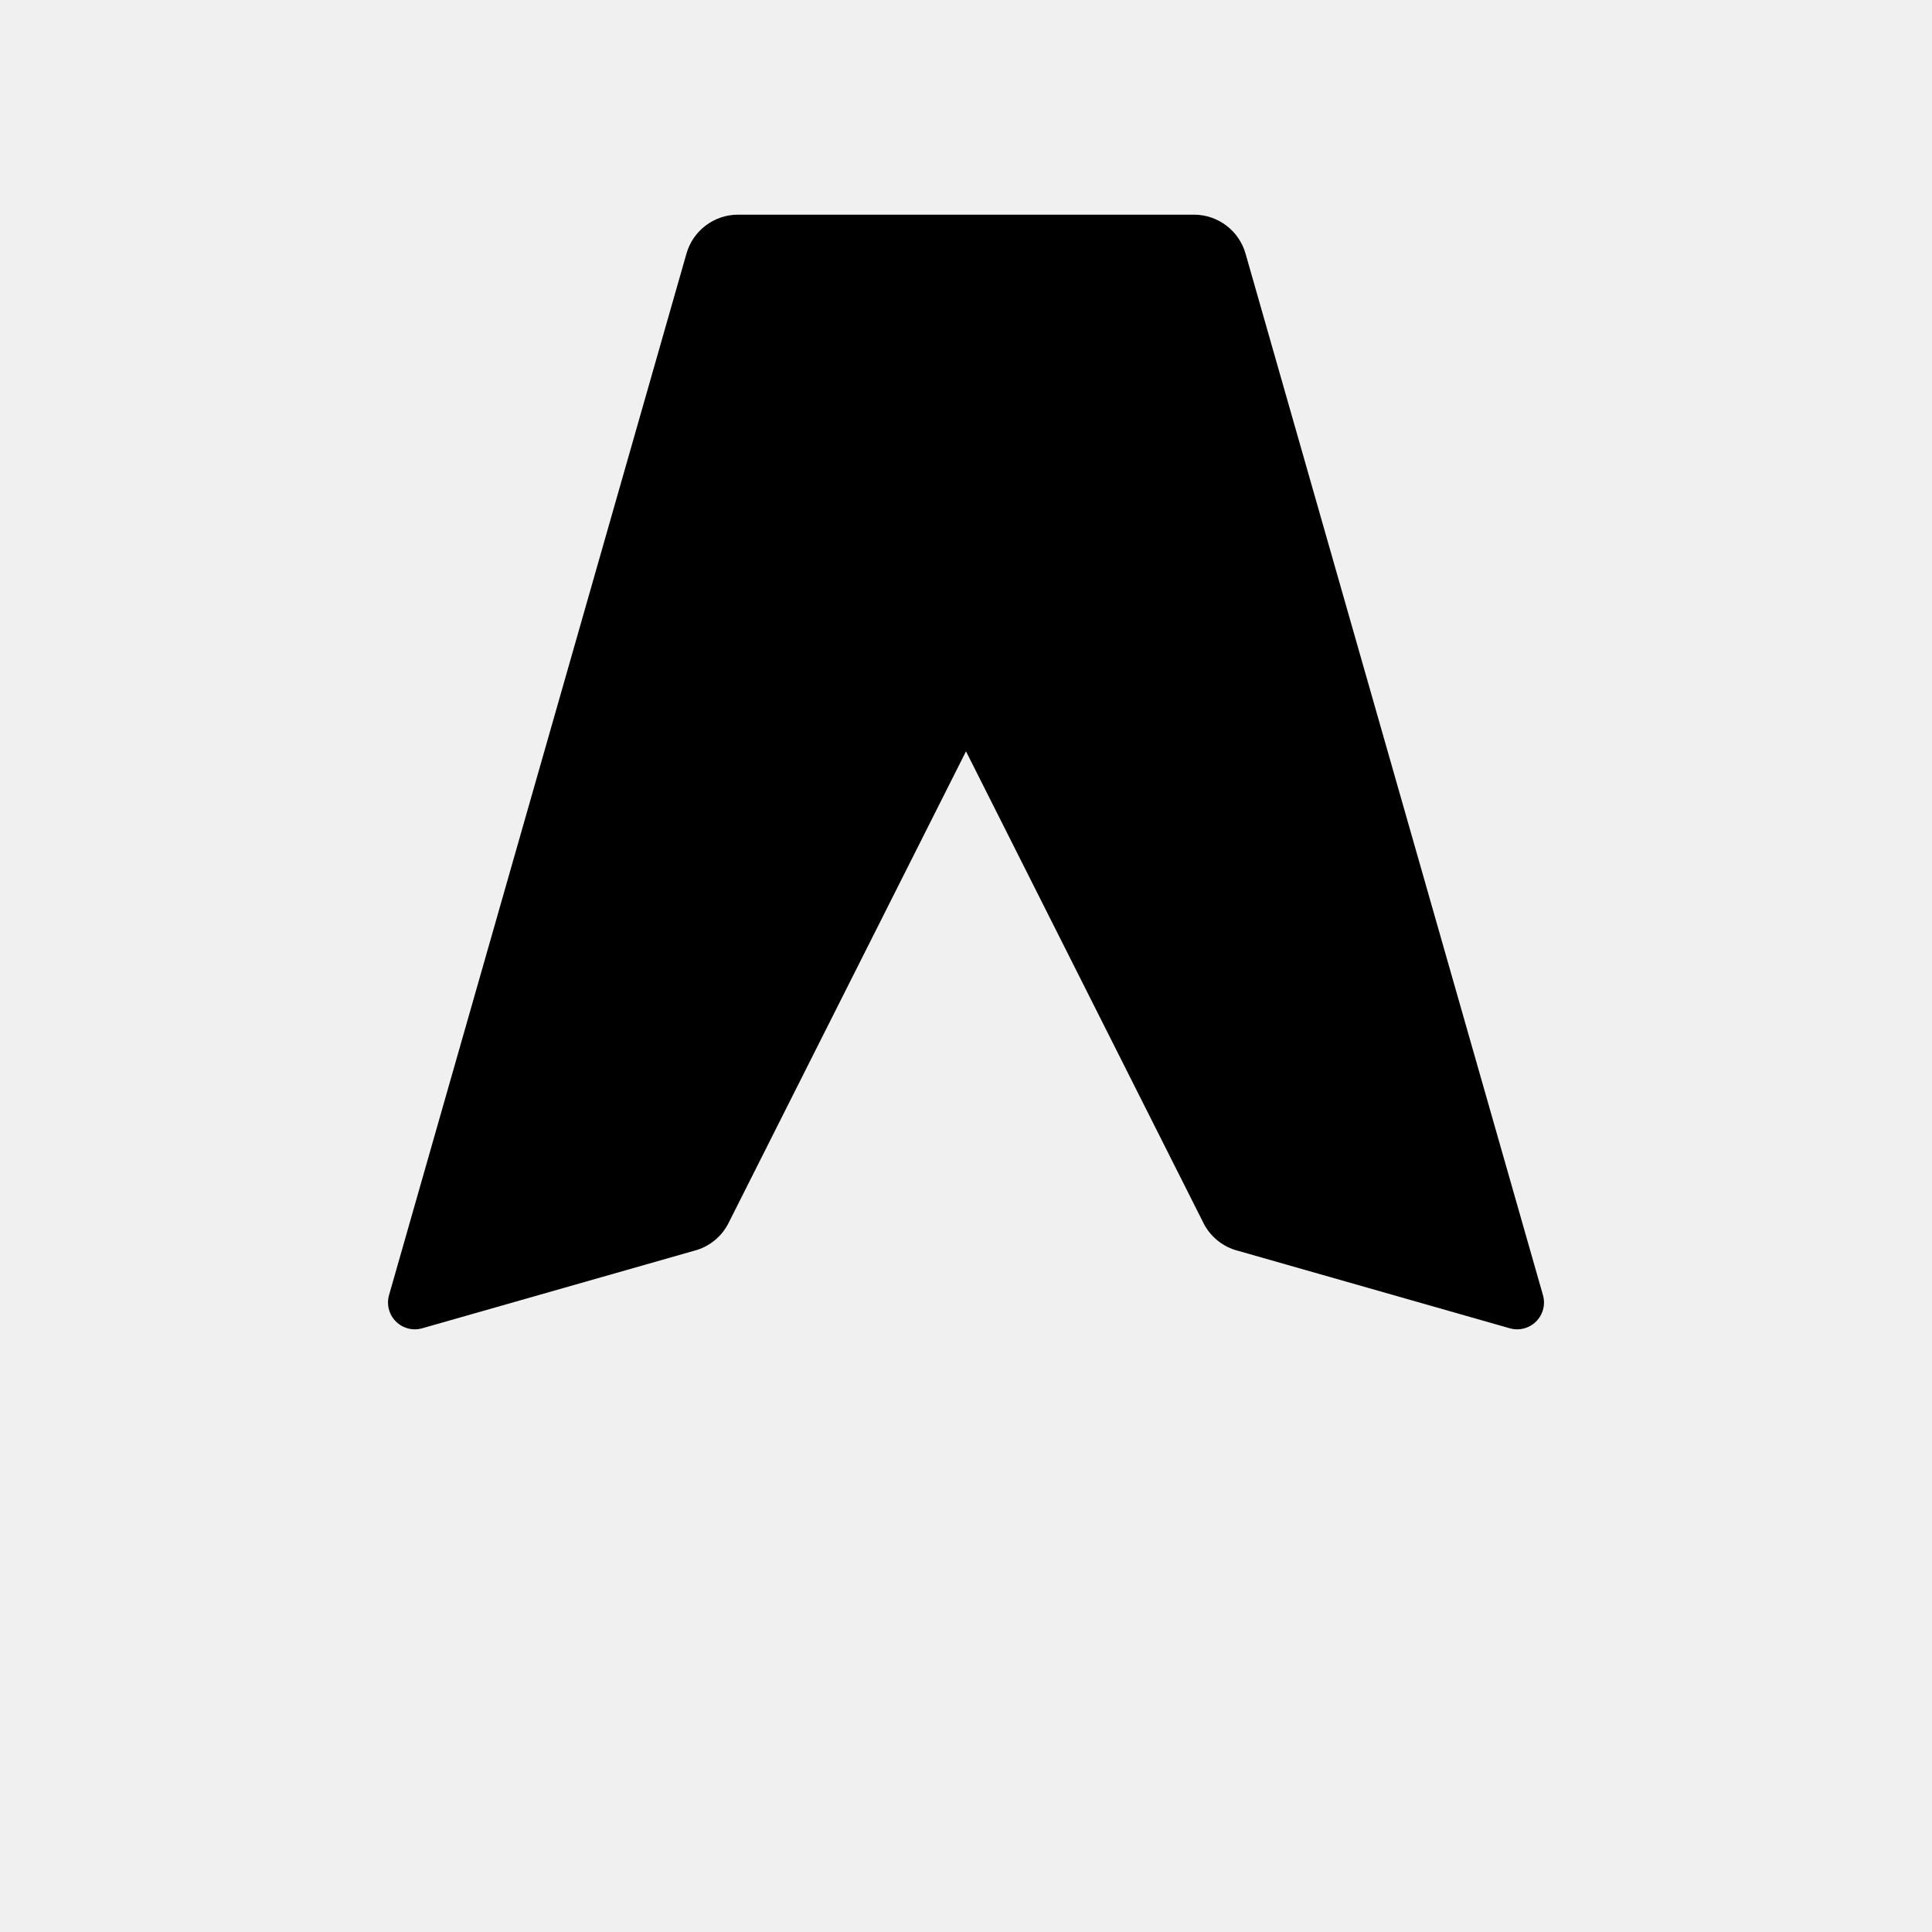
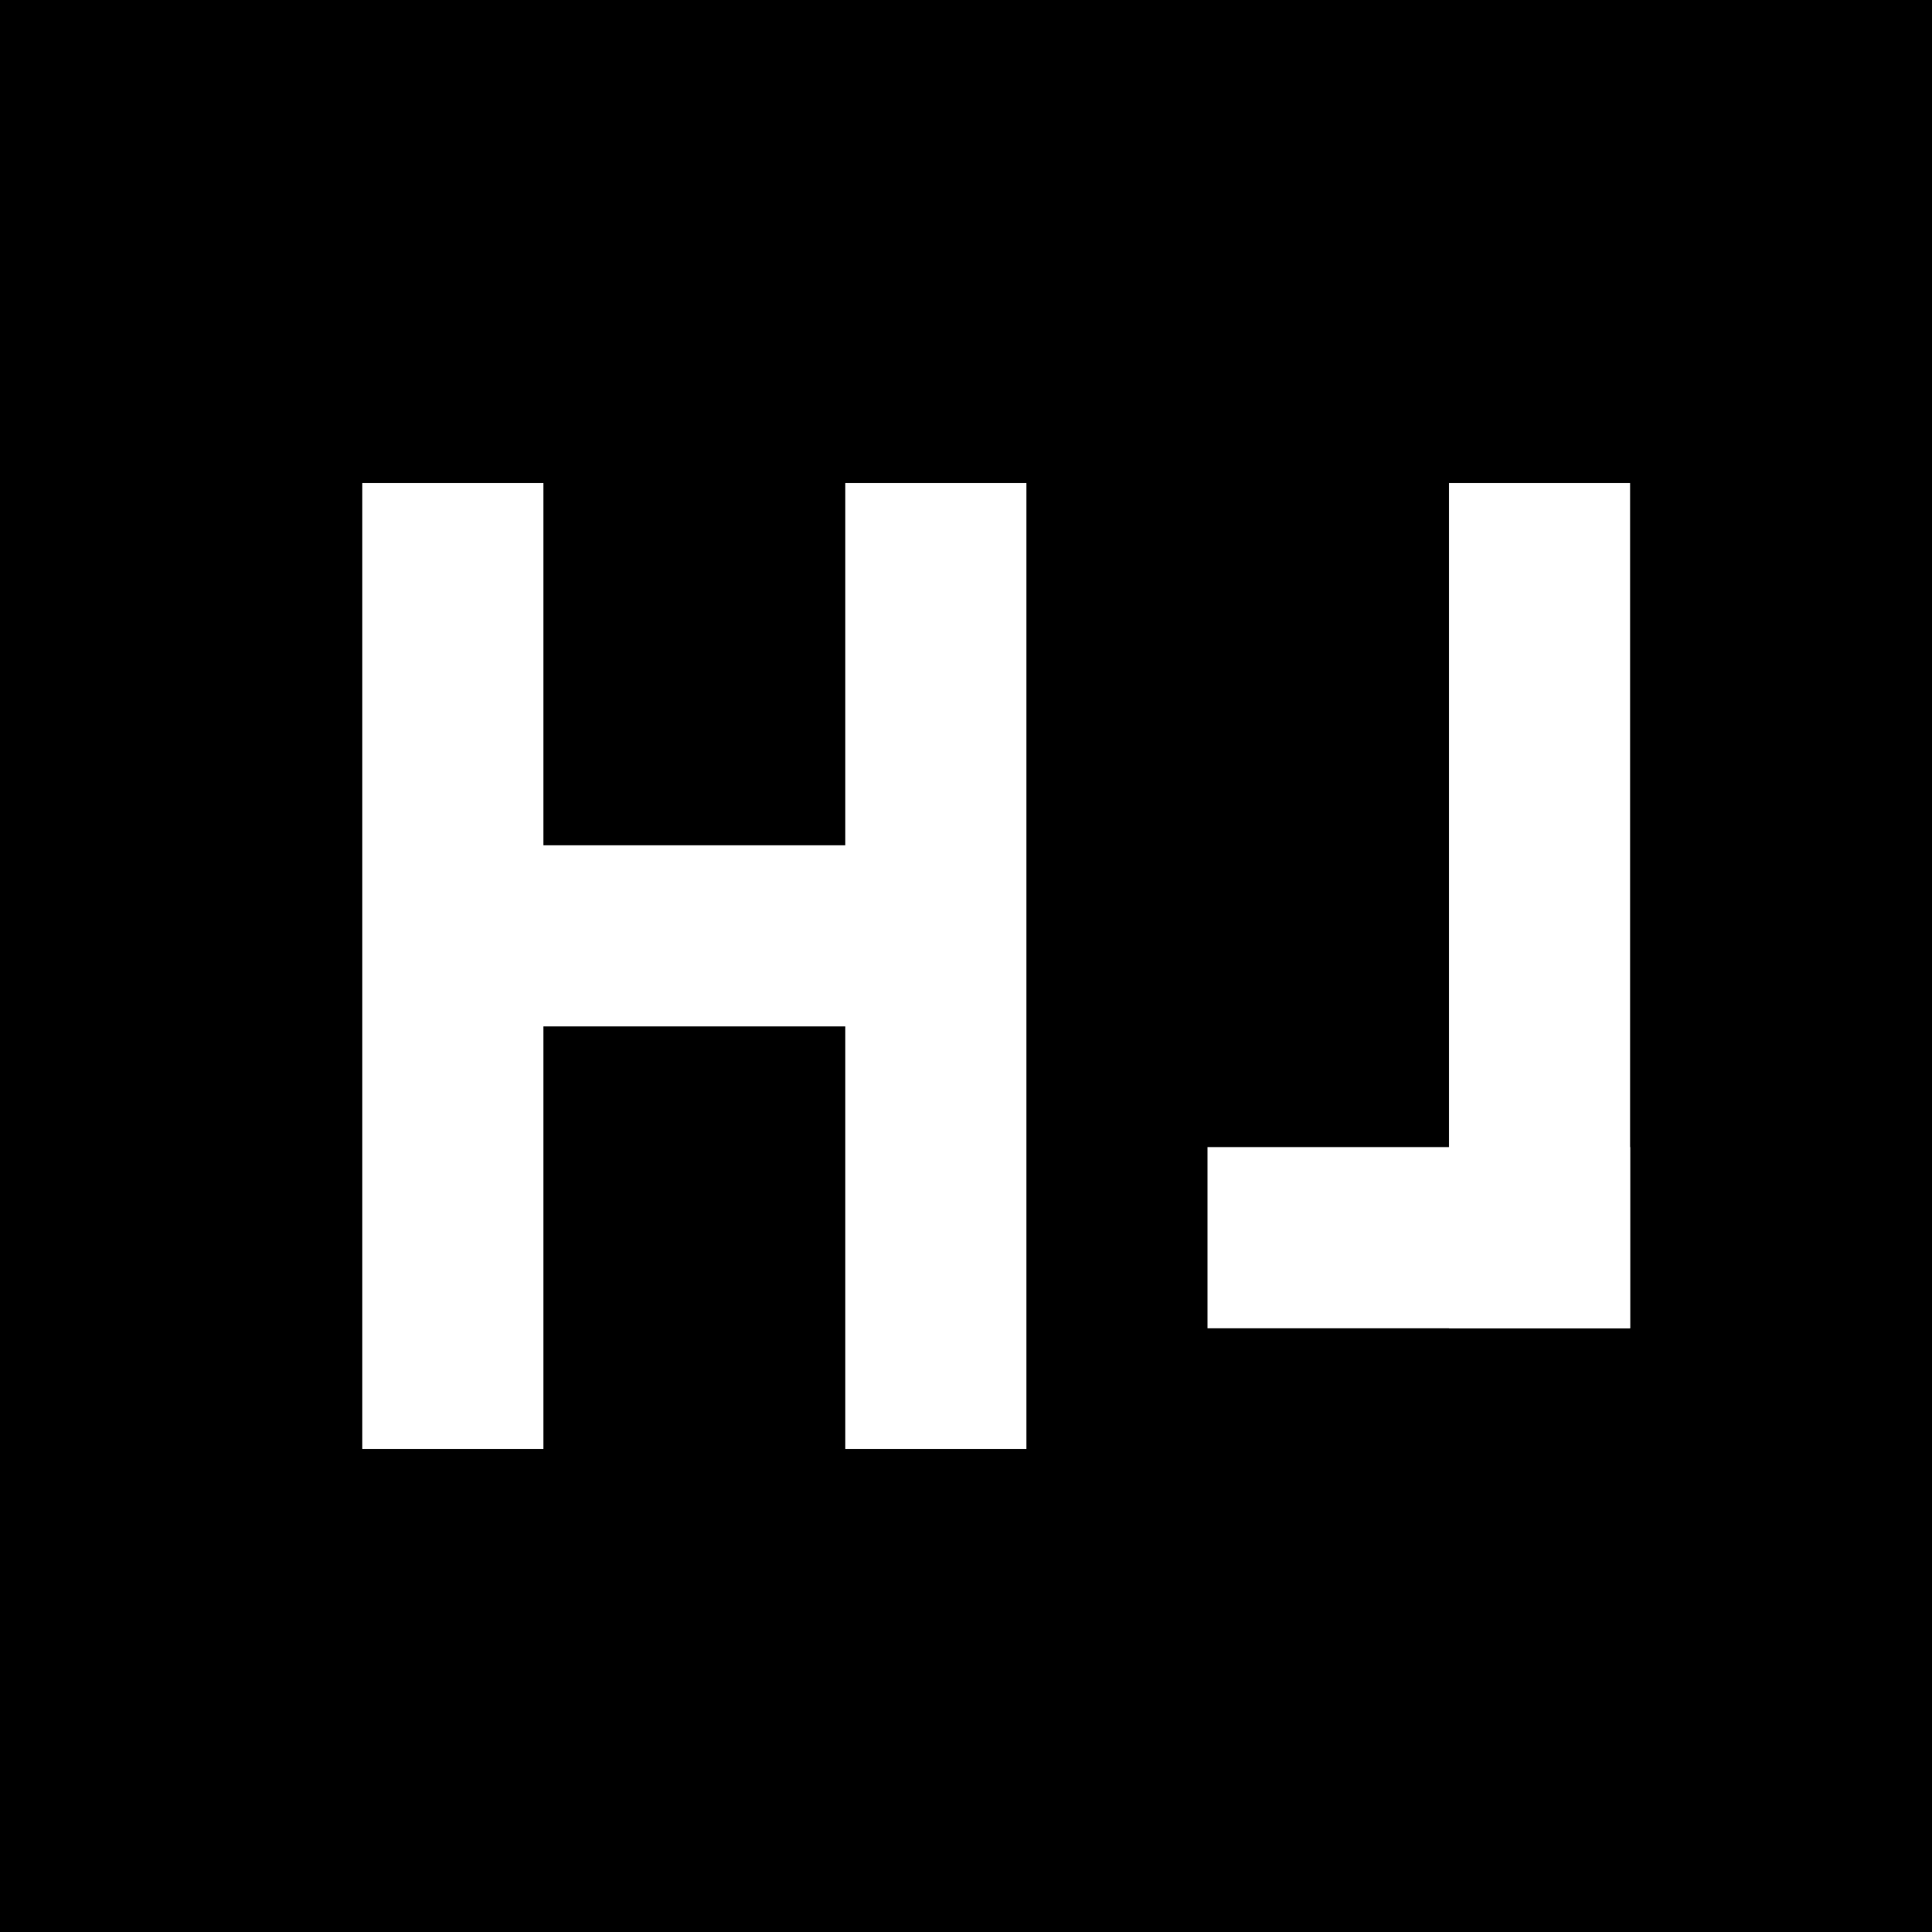
- <svg xmlns="http://www.w3.org/2000/svg" fill="none" viewBox="0 0 36 36">
-   <path fill="#000" d="M22.25 4h-8.5a1 1 0 0 0-.96.73l-5.54 19.4a.5.5 0 0 0 .62.62l5.05-1.44a1 1 0 0 0 .67-.55L18 14l4.41 8.76a1 1 0 0 0 .67.55l5.05 1.44a.5.5 0 0 0 .62-.62l-5.54-19.4a1 1 0 0 0-.96-.73Z" />
+ <svg xmlns="http://www.w3.org/2000/svg" viewBox="0 0 64 64">
+   <rect width="64" height="64" fill="#000" />
+   <path d="M12 16h6v12h10V16h6v32h-6V34H18v14h-6z" fill="#fff" />
+   <rect x="48" y="16" width="6" height="28" fill="#fff" />
+   <rect x="40" y="38" width="14" height="6" fill="#fff" />
</svg>
